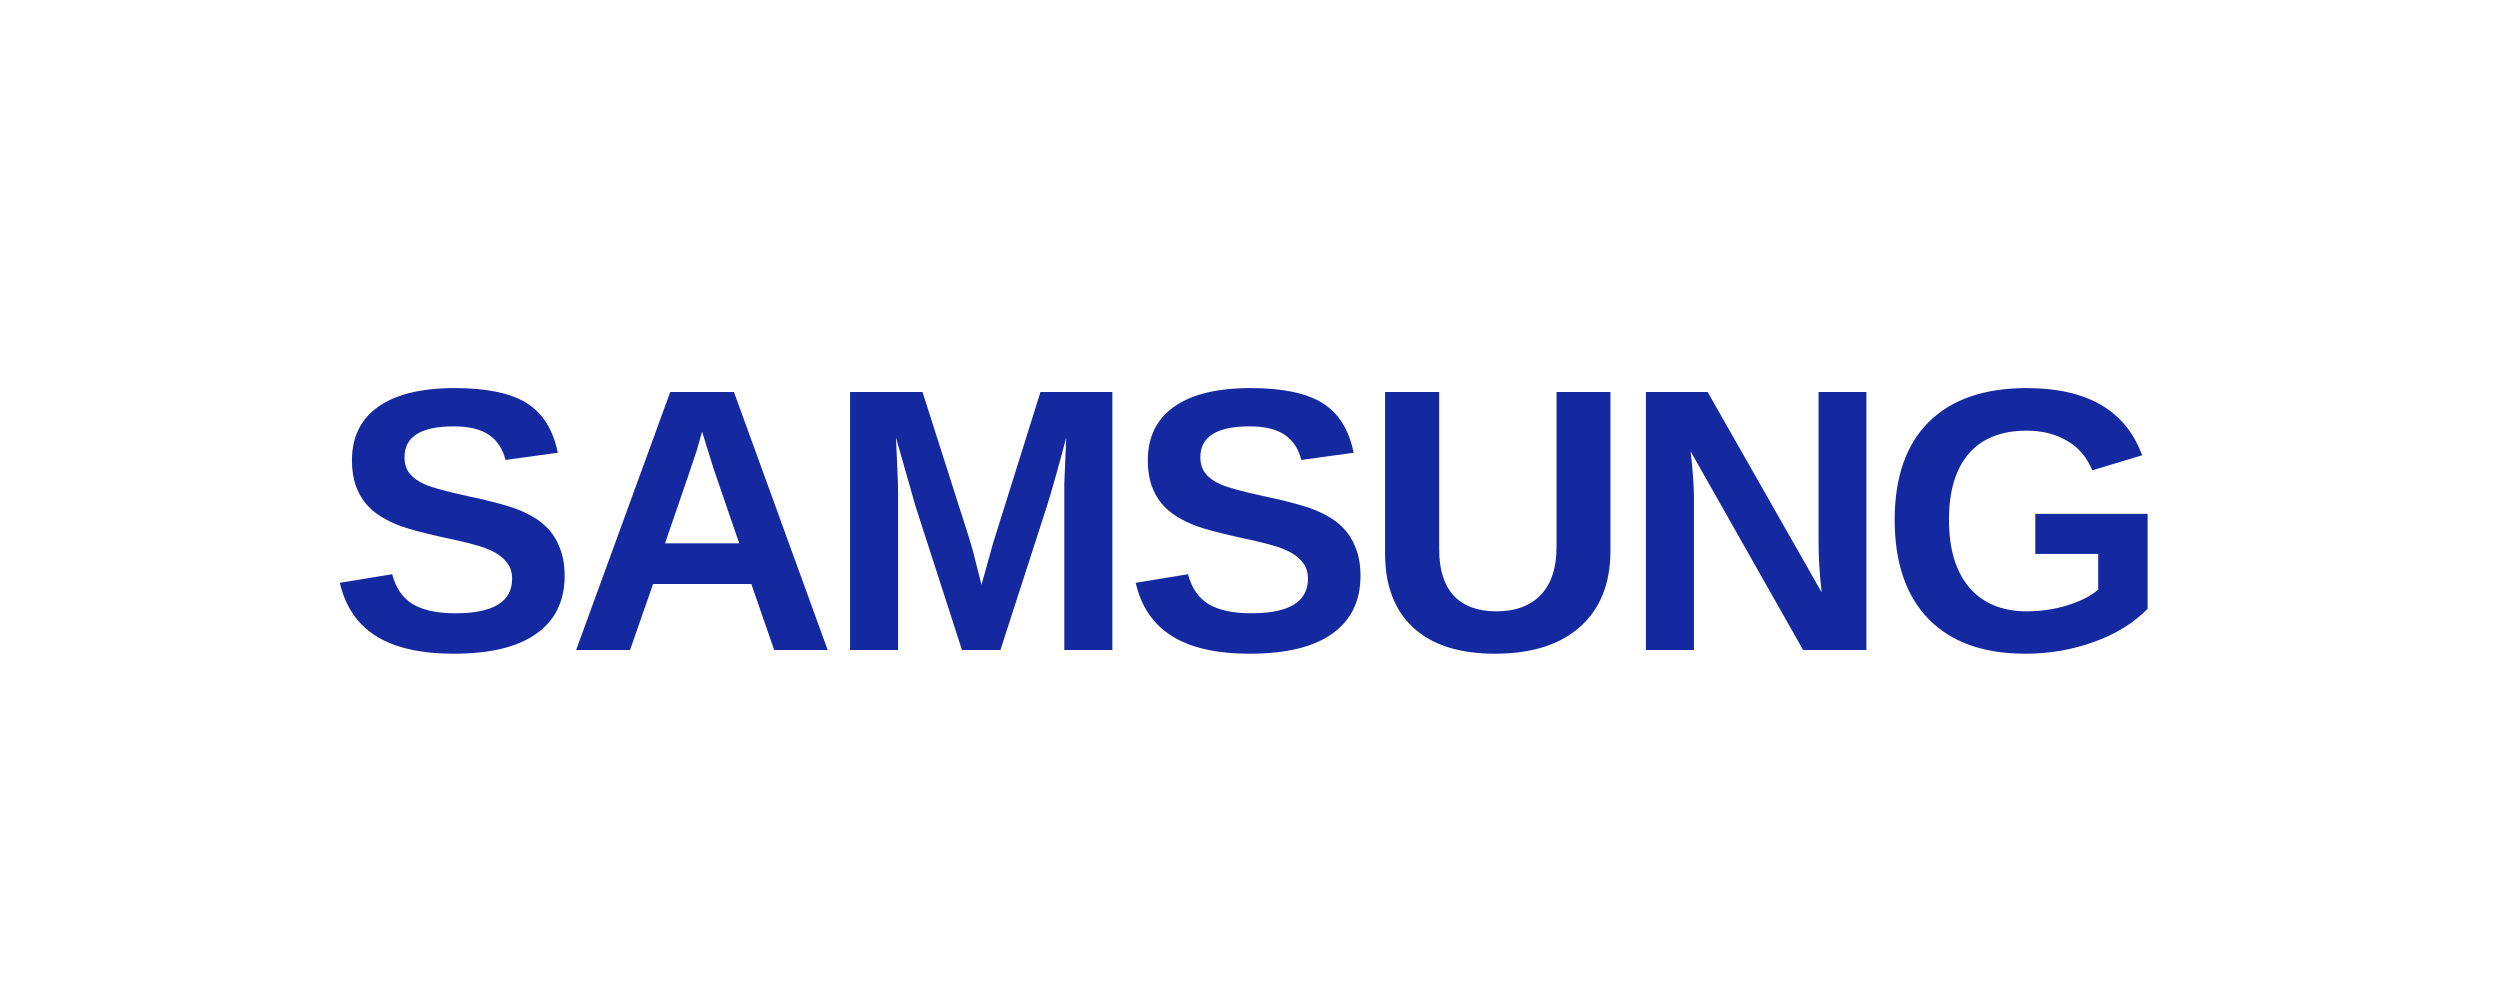
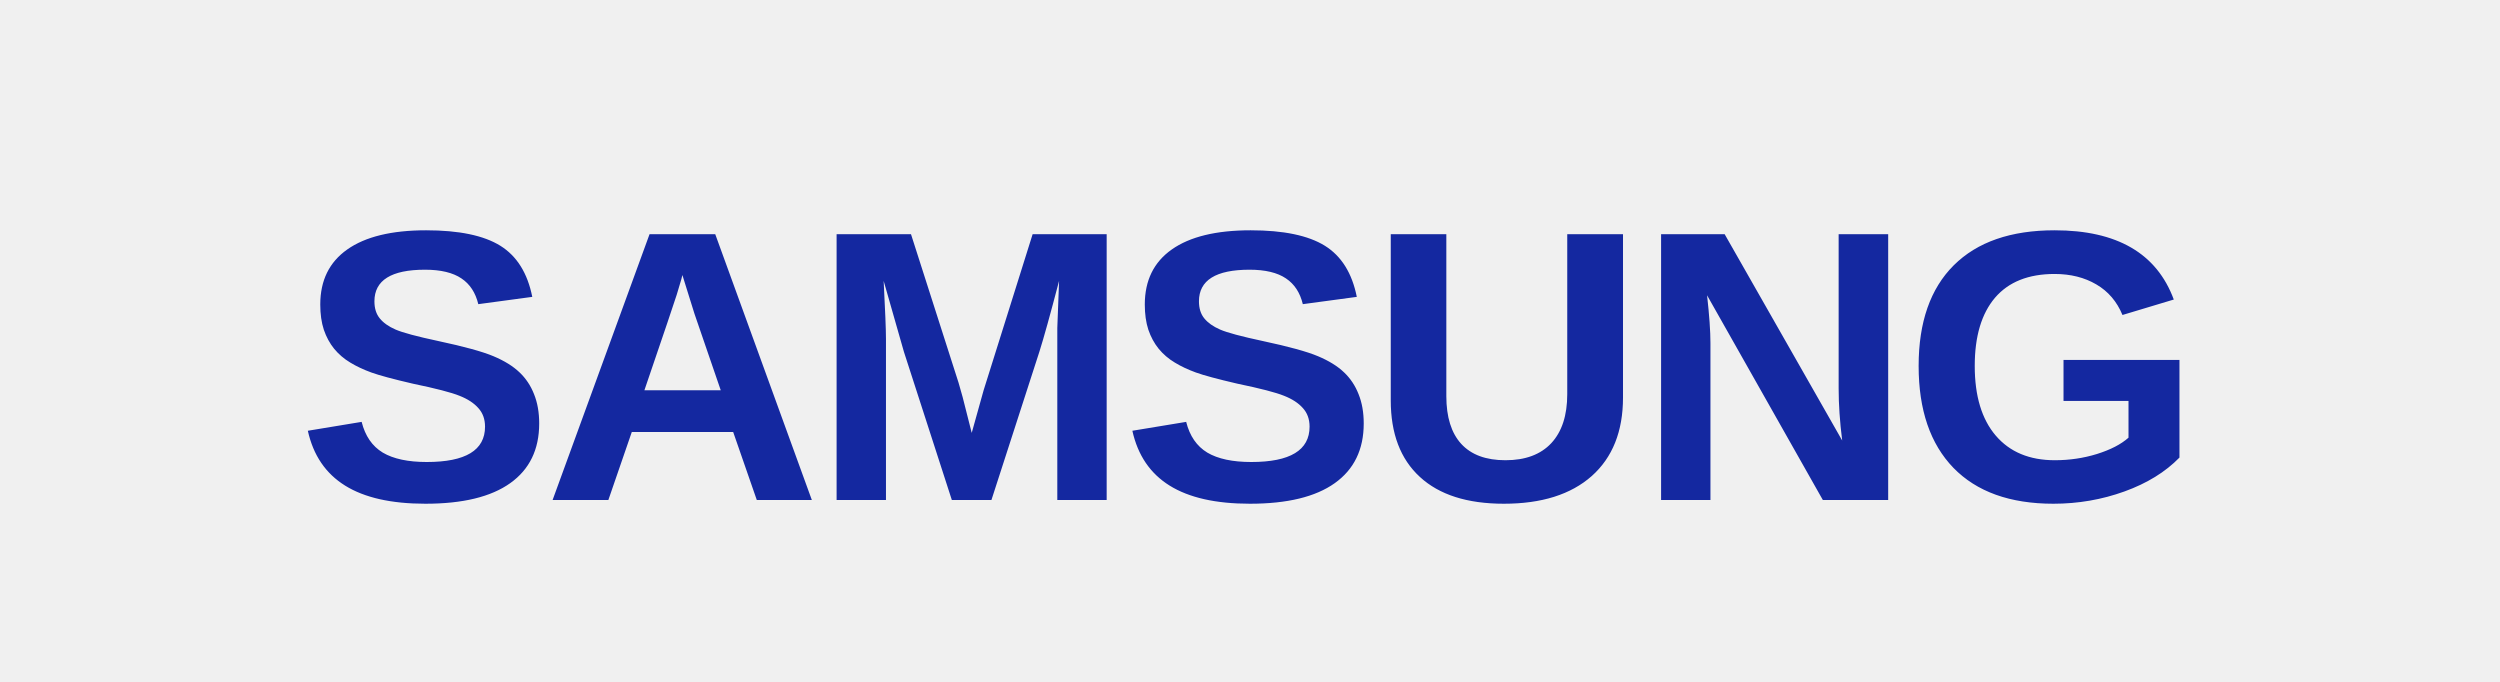
- <svg xmlns="http://www.w3.org/2000/svg" viewBox="0 0 200 80">
-   <rect width="200" height="80" fill="#fff" />
-   <text x="100" y="52" font-family="Arial,sans-serif" font-size="30" font-weight="bold" fill="#1428A0" text-anchor="middle" letter-spacing="-1">SAMSUNG</text>
+ <svg xmlns="http://www.w3.org/2000/svg" viewBox="0 0 220 60" role="img" aria-label="Samsung">
+   <text x="110" y="44" font-family="'Arial','Helvetica Neue',sans-serif" font-size="34" font-weight="bold" fill="#1428A0" text-anchor="middle" letter-spacing="-1">SAMSUNG</text>
</svg>
